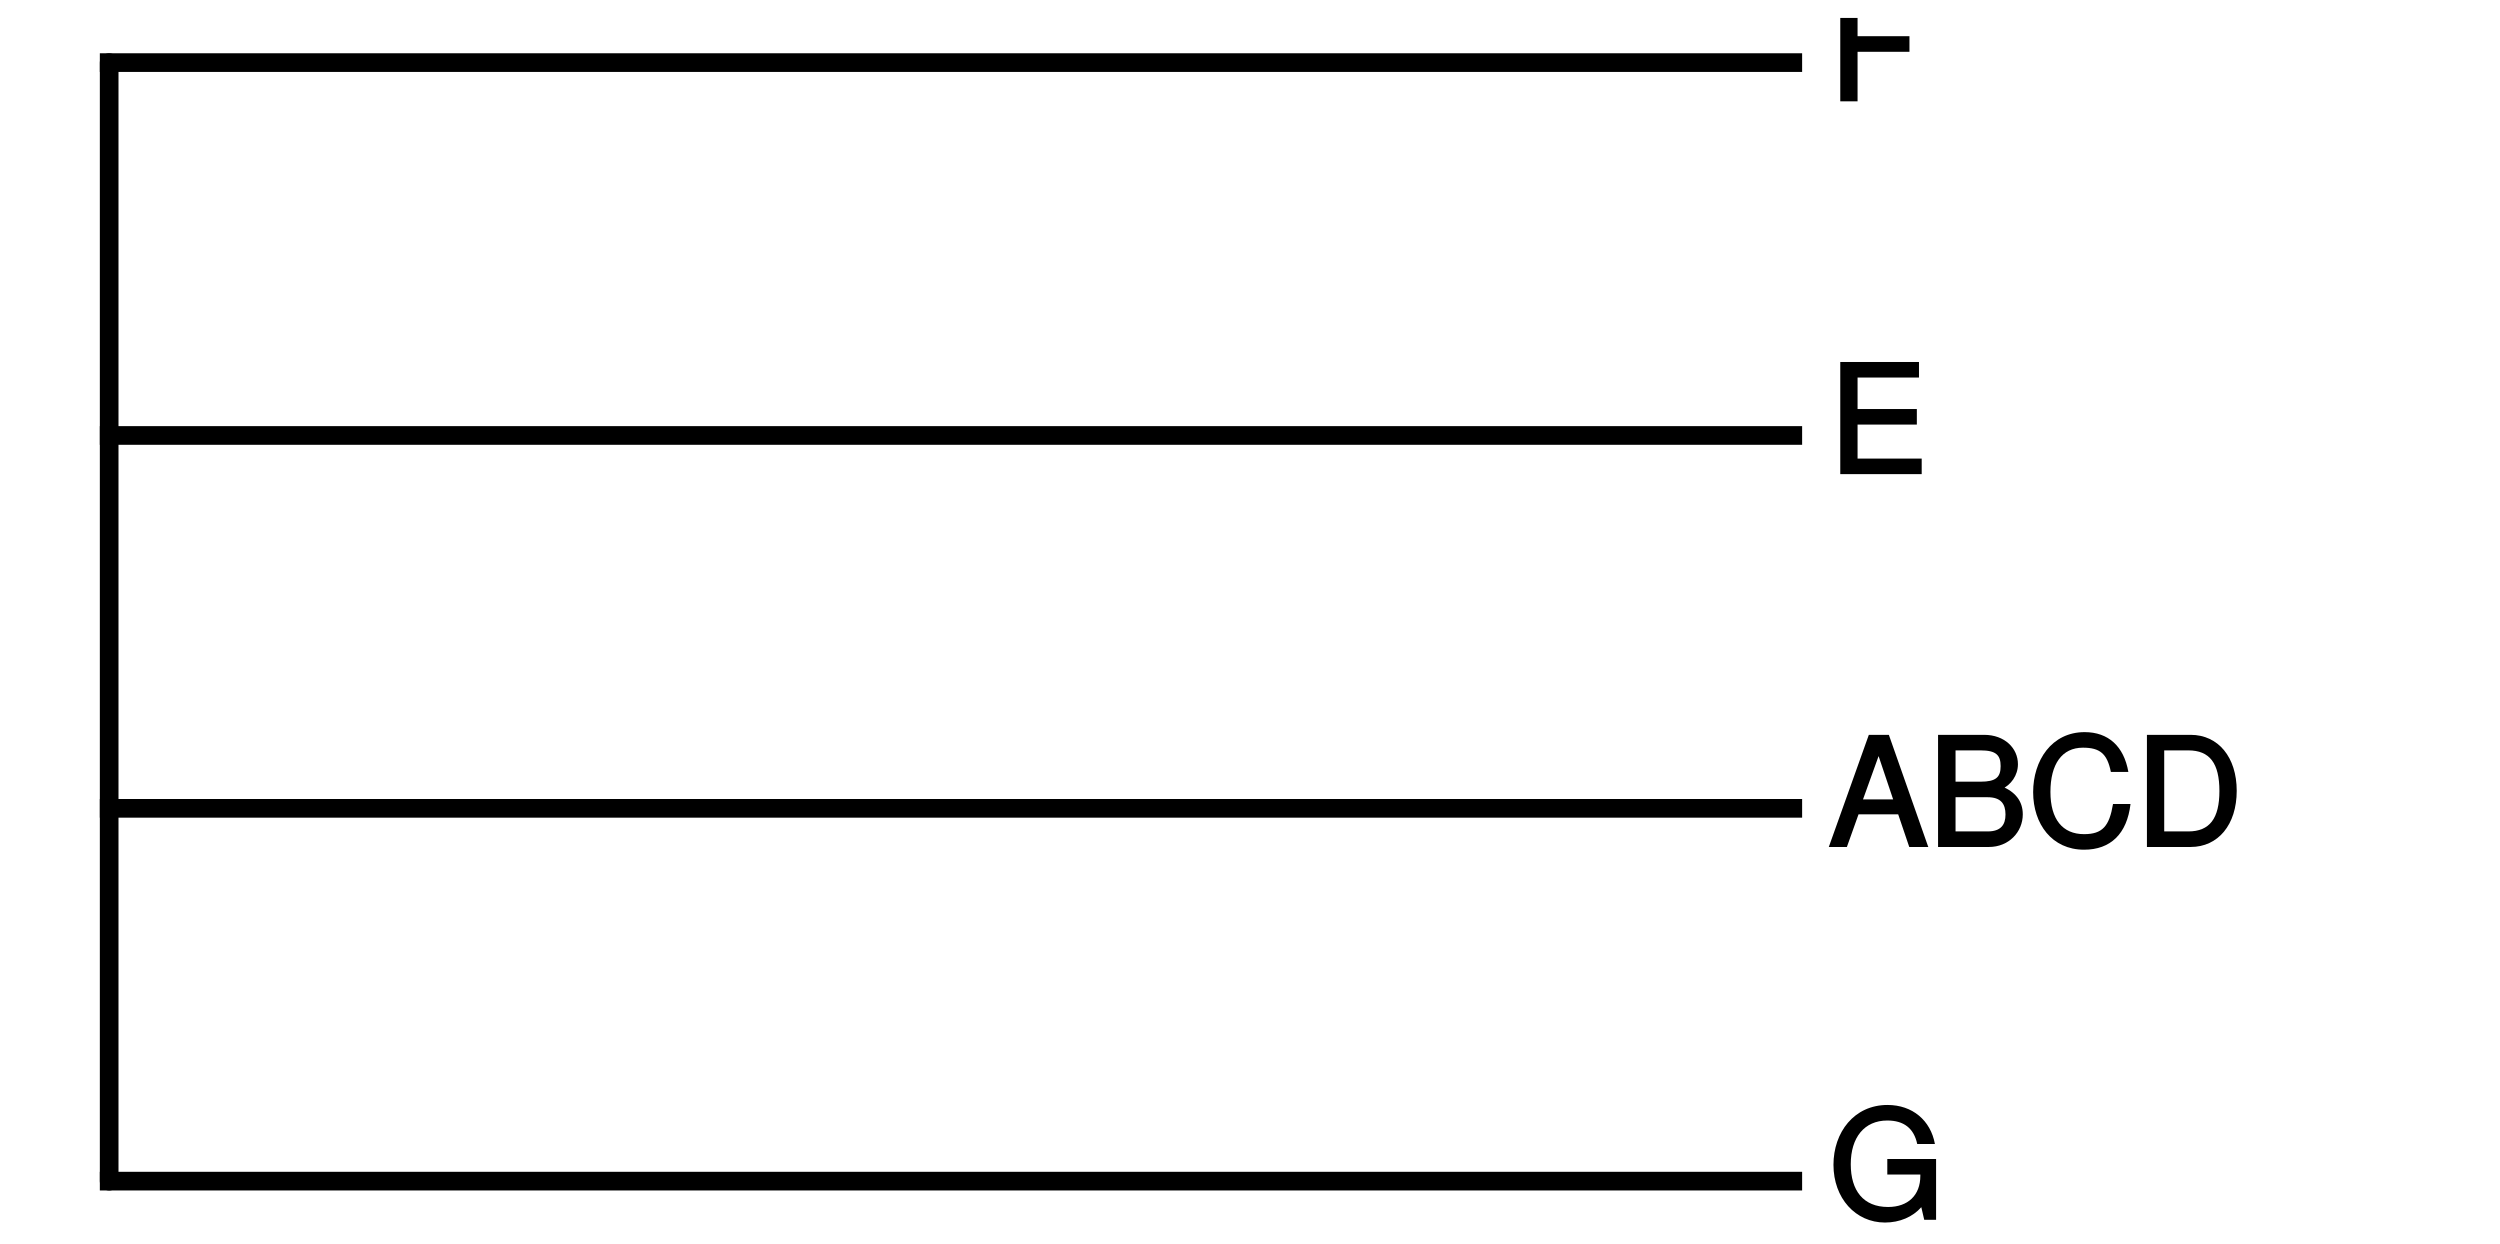
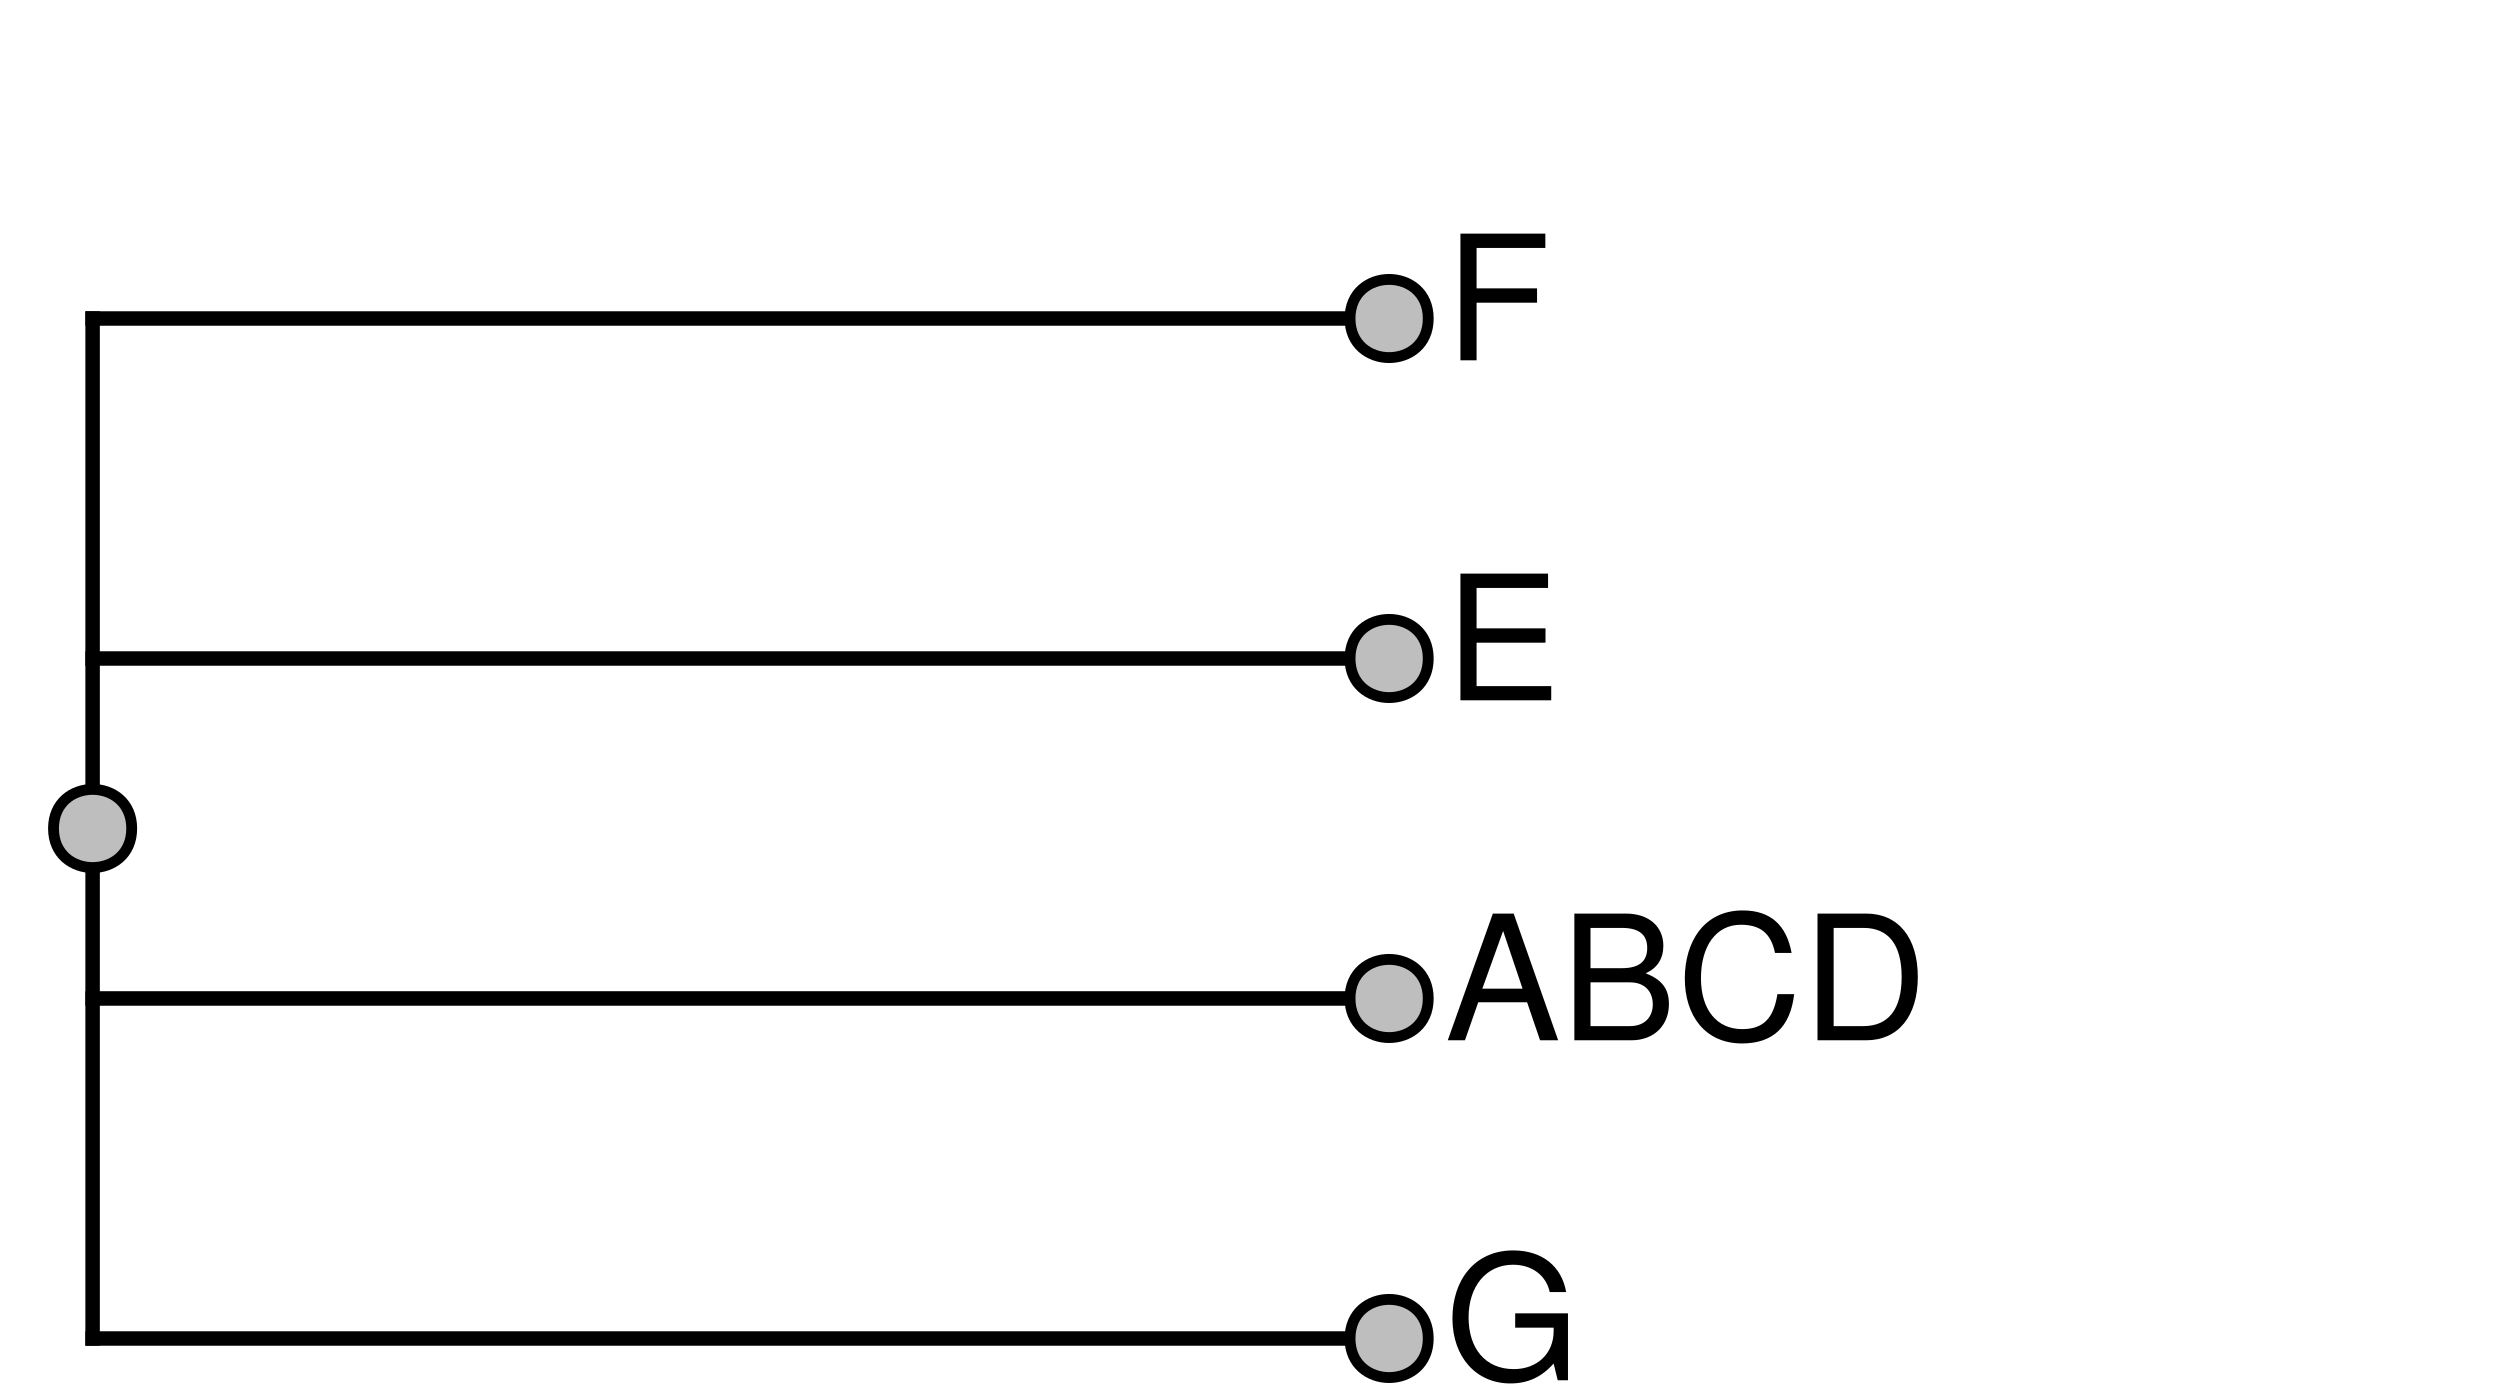
- <svg xmlns="http://www.w3.org/2000/svg" xmlns:xlink="http://www.w3.org/1999/xlink" width="201pt" height="100pt" viewBox="0 0 201 100" version="1.1">
+ <svg xmlns="http://www.w3.org/2000/svg" xmlns:xlink="http://www.w3.org/1999/xlink" width="259pt" height="144pt" viewBox="0 0 259 144" version="1.1">
  <defs>
    <g>
      <symbol overflow="visible" id="glyph0-0">
        <path style="stroke:none;" d="" />
      </symbol>
      <symbol overflow="visible" id="glyph0-1">
-         <path style="stroke:none;" d="M 8.641 -0.125 L 8.641 -4.891 L 4.719 -4.891 L 4.719 -3.641 L 7.375 -3.641 L 7.375 -3.531 C 7.375 -1.969 6.375 -1.031 4.781 -1.031 C 2.797 -1.031 1.781 -2.344 1.781 -4.469 C 1.781 -6.625 2.875 -7.984 4.719 -7.984 C 6.047 -7.984 6.859 -7.359 7.125 -6.094 L 8.547 -6.094 C 8.203 -8 6.734 -9.234 4.734 -9.234 C 2.047 -9.234 0.391 -7.031 0.391 -4.422 C 0.391 -1.734 2.172 0.219 4.531 0.219 C 5.719 0.219 6.766 -0.234 7.453 -1.016 L 7.688 0 L 8.641 0 Z M 8.641 -0.125 " />
+         <path style="stroke:none;" d="M 12.766 0 L 12.766 -6.938 L 7.297 -6.938 L 7.297 -5.453 L 11.281 -5.453 L 11.281 -5.094 C 11.281 -2.75 9.562 -1.156 7.156 -1.156 C 4.188 -1.156 2.469 -3.312 2.469 -6.516 C 2.469 -9.734 4.297 -11.969 7.078 -11.969 C 9.078 -11.969 10.516 -10.828 10.875 -9.141 L 12.578 -9.141 C 12.109 -11.812 10.094 -13.453 7.094 -13.453 C 3.078 -13.453 0.797 -10.344 0.797 -6.422 C 0.797 -2.391 3.266 0.328 6.797 0.328 C 8.594 0.328 10.016 -0.312 11.281 -1.734 L 11.703 0 Z M 12.766 0 " />
      </symbol>
      <symbol overflow="visible" id="glyph0-2">
-         <path style="stroke:none;" d="M 7.969 -0.125 L 4.844 -9.016 L 3.234 -9.016 L 0.016 0 L 1.469 0 L 2.406 -2.625 L 5.594 -2.625 L 6.484 0 L 8.016 0 Z M 5.375 -3.828 L 2.766 -3.828 L 4.156 -7.688 L 3.891 -7.688 L 5.188 -3.828 Z M 5.375 -3.828 " />
+         <path style="stroke:none;" d="M 11.75 0 L 7.141 -13.125 L 4.984 -13.125 L 0.312 0 L 2.094 0 L 3.469 -3.938 L 8.531 -3.938 L 9.875 0 Z M 8.062 -5.344 L 3.891 -5.344 L 6.047 -11.328 Z M 8.062 -5.344 " />
      </symbol>
      <symbol overflow="visible" id="glyph0-3">
-         <path style="stroke:none;" d="M 7.609 -2.625 C 7.609 -3.688 7 -4.453 5.875 -4.891 L 5.875 -4.625 C 6.672 -4.984 7.219 -5.766 7.219 -6.656 C 7.219 -7.938 6.156 -9.016 4.5 -9.016 L 0.797 -9.016 L 0.797 0 L 4.891 0 C 6.469 0 7.609 -1.188 7.609 -2.625 Z M 5.828 -6.5 C 5.828 -5.609 5.453 -5.25 4.219 -5.25 L 2.203 -5.25 L 2.203 -7.766 L 4.219 -7.766 C 5.453 -7.766 5.828 -7.391 5.828 -6.5 Z M 6.219 -2.609 C 6.219 -1.781 5.844 -1.25 4.781 -1.25 L 2.203 -1.25 L 2.203 -4 L 4.781 -4 C 5.844 -4 6.219 -3.469 6.219 -2.609 Z M 6.219 -2.609 " />
+         <path style="stroke:none;" d="M 11.219 -3.75 C 11.219 -5.328 10.5 -6.281 8.812 -6.938 C 10.016 -7.484 10.641 -8.453 10.641 -9.797 C 10.641 -11.703 9.234 -13.125 6.75 -13.125 L 1.422 -13.125 L 1.422 0 L 7.344 0 C 9.703 0 11.219 -1.578 11.219 -3.75 Z M 8.969 -9.562 C 8.969 -8.219 8.188 -7.469 6.344 -7.469 L 3.094 -7.469 L 3.094 -11.641 L 6.344 -11.641 C 8.188 -11.641 8.969 -10.891 8.969 -9.562 Z M 9.547 -3.719 C 9.547 -2.469 8.766 -1.469 7.188 -1.469 L 3.094 -1.469 L 3.094 -6 L 7.188 -6 C 8.766 -6 9.547 -5 9.547 -3.719 Z M 9.547 -3.719 " />
      </symbol>
      <symbol overflow="visible" id="glyph0-4">
-         <path style="stroke:none;" d="M 8.125 -3.453 L 6.859 -3.453 C 6.562 -1.672 6.016 -1.031 4.531 -1.031 C 2.797 -1.031 1.828 -2.234 1.828 -4.422 C 1.828 -6.656 2.75 -7.984 4.438 -7.984 C 5.812 -7.984 6.391 -7.5 6.688 -6.031 L 8.094 -6.031 C 7.734 -8.094 6.484 -9.234 4.578 -9.234 C 1.922 -9.234 0.438 -6.953 0.438 -4.406 C 0.438 -1.844 1.953 0.219 4.531 0.219 C 6.656 0.219 7.984 -1.047 8.266 -3.453 Z M 8.125 -3.453 " />
+         <path style="stroke:none;" d="M 12.188 -4.781 L 10.453 -4.781 C 10.062 -2.297 9.016 -1.156 6.797 -1.156 C 4.188 -1.156 2.531 -3.156 2.531 -6.422 C 2.531 -9.797 4.125 -11.969 6.656 -11.969 C 8.719 -11.969 9.797 -11.047 10.203 -9.047 L 11.922 -9.047 C 11.391 -11.938 9.734 -13.453 6.859 -13.453 C 2.875 -13.453 0.859 -10.234 0.859 -6.406 C 0.859 -2.578 2.938 0.328 6.781 0.328 C 9.984 0.328 11.797 -1.375 12.188 -4.781 Z M 12.188 -4.781 " />
      </symbol>
      <symbol overflow="visible" id="glyph0-5">
-         <path style="stroke:none;" d="M 8.141 -4.516 C 8.141 -7.219 6.656 -9.016 4.438 -9.016 L 0.922 -9.016 L 0.922 0 L 4.438 0 C 6.641 0 8.141 -1.781 8.141 -4.516 Z M 6.75 -4.5 C 6.75 -2.297 5.969 -1.25 4.25 -1.25 L 2.312 -1.25 L 2.312 -7.766 L 4.25 -7.766 C 5.969 -7.766 6.75 -6.734 6.75 -4.5 Z M 6.75 -4.5 " />
+         <path style="stroke:none;" d="M 12 -6.562 C 12 -10.641 9.984 -13.125 6.656 -13.125 L 1.609 -13.125 L 1.609 0 L 6.656 0 C 9.969 0 12 -2.484 12 -6.562 Z M 10.328 -6.547 C 10.328 -3.234 8.969 -1.469 6.375 -1.469 L 3.281 -1.469 L 3.281 -11.641 L 6.375 -11.641 C 8.969 -11.641 10.328 -9.906 10.328 -6.547 Z M 10.328 -6.547 " />
      </symbol>
      <symbol overflow="visible" id="glyph0-6">
-         <path style="stroke:none;" d="M 7.484 -0.125 L 7.484 -1.25 L 2.328 -1.25 L 2.328 -3.984 L 7.094 -3.984 L 7.094 -5.234 L 2.328 -5.234 L 2.328 -7.766 L 7.266 -7.766 L 7.266 -9.016 L 0.938 -9.016 L 0.938 0 L 7.484 0 Z M 7.484 -0.125 " />
+         <path style="stroke:none;" d="M 11.031 0 L 11.031 -1.469 L 3.297 -1.469 L 3.297 -5.969 L 10.438 -5.969 L 10.438 -7.453 L 3.297 -7.453 L 3.297 -11.641 L 10.703 -11.641 L 10.703 -13.125 L 1.625 -13.125 L 1.625 0 Z M 11.031 0 " />
      </symbol>
      <symbol overflow="visible" id="glyph0-7">
-         <path style="stroke:none;" d="M 7.078 -7.891 L 7.078 -9.016 L 0.938 -9.016 L 0.938 0 L 2.328 0 L 2.328 -3.984 L 6.5 -3.984 L 6.5 -5.234 L 2.328 -5.234 L 2.328 -7.766 L 7.078 -7.766 Z M 7.078 -7.891 " />
+         <path style="stroke:none;" d="M 10.422 -11.641 L 10.422 -13.125 L 1.625 -13.125 L 1.625 0 L 3.297 0 L 3.297 -5.969 L 9.562 -5.969 L 9.562 -7.453 L 3.297 -7.453 L 3.297 -11.641 Z M 10.422 -11.641 " />
      </symbol>
    </g>
-     <clipPath id="clip1">
-       <path d="M 147 1.441 L 155 1.441 L 155 9 L 147 9 Z M 147 1.441 " />
-     </clipPath>
  </defs>
  <g id="surface1">
-     <rect x="0" y="0" width="201" height="100" style="fill:rgb(100%,100%,100%);fill-opacity:1;stroke:none;" />
-     <path style="fill:none;stroke-width:1.5;stroke-linecap:round;stroke-linejoin:round;stroke:rgb(0%,0%,0%);stroke-opacity:1;stroke-miterlimit:10;" d="M 8.777 94.965 L 8.777 5.035 " />
-     <path style="fill:none;stroke-width:1.5;stroke-linecap:square;stroke-linejoin:round;stroke:rgb(0%,0%,0%);stroke-opacity:1;stroke-miterlimit:10;" d="M 8.777 94.965 L 144.141 94.965 " />
-     <path style="fill:none;stroke-width:1.5;stroke-linecap:square;stroke-linejoin:round;stroke:rgb(0%,0%,0%);stroke-opacity:1;stroke-miterlimit:10;" d="M 8.777 64.988 L 144.141 64.988 " />
-     <path style="fill:none;stroke-width:1.5;stroke-linecap:square;stroke-linejoin:round;stroke:rgb(0%,0%,0%);stroke-opacity:1;stroke-miterlimit:10;" d="M 8.777 35.012 L 144.141 35.012 " />
-     <path style="fill:none;stroke-width:1.5;stroke-linecap:square;stroke-linejoin:round;stroke:rgb(0%,0%,0%);stroke-opacity:1;stroke-miterlimit:10;" d="M 8.777 5.035 L 144.141 5.035 " />
+     <rect x="0" y="0" width="259" height="144" style="fill:rgb(100%,100%,100%);fill-opacity:1;stroke:none;" />
+     <path style="fill:none;stroke-width:1.5;stroke-linecap:square;stroke-linejoin:round;stroke:rgb(0%,0%,0%);stroke-opacity:1;stroke-miterlimit:10;" d="M 9.594 138.668 L 143.914 138.668 " />
+     <path style="fill:none;stroke-width:1.5;stroke-linecap:square;stroke-linejoin:round;stroke:rgb(0%,0%,0%);stroke-opacity:1;stroke-miterlimit:10;" d="M 9.594 103.441 L 143.914 103.441 " />
+     <path style="fill:none;stroke-width:1.5;stroke-linecap:square;stroke-linejoin:round;stroke:rgb(0%,0%,0%);stroke-opacity:1;stroke-miterlimit:10;" d="M 9.594 68.219 L 143.914 68.219 " />
+     <path style="fill:none;stroke-width:1.5;stroke-linecap:square;stroke-linejoin:round;stroke:rgb(0%,0%,0%);stroke-opacity:1;stroke-miterlimit:10;" d="M 9.594 32.996 L 143.914 32.996 " />
+     <path style="fill:none;stroke-width:1.5;stroke-linecap:square;stroke-linejoin:round;stroke:rgb(0%,0%,0%);stroke-opacity:1;stroke-miterlimit:10;" d="M 9.594 138.668 L 9.594 32.996 " />
+     <path style="fill-rule:nonzero;fill:rgb(74.51%,74.51%,74.51%);fill-opacity:1;stroke-width:1.125;stroke-linecap:round;stroke-linejoin:round;stroke:rgb(0%,0%,0%);stroke-opacity:1;stroke-miterlimit:10;" d="M 147.965 138.668 C 147.965 144.066 139.863 144.066 139.863 138.668 C 139.863 133.266 147.965 133.266 147.965 138.668 " />
+     <path style="fill-rule:nonzero;fill:rgb(74.51%,74.51%,74.51%);fill-opacity:1;stroke-width:1.125;stroke-linecap:round;stroke-linejoin:round;stroke:rgb(0%,0%,0%);stroke-opacity:1;stroke-miterlimit:10;" d="M 147.965 103.441 C 147.965 108.844 139.863 108.844 139.863 103.441 C 139.863 98.043 147.965 98.043 147.965 103.441 " />
+     <path style="fill-rule:nonzero;fill:rgb(74.51%,74.51%,74.51%);fill-opacity:1;stroke-width:1.125;stroke-linecap:round;stroke-linejoin:round;stroke:rgb(0%,0%,0%);stroke-opacity:1;stroke-miterlimit:10;" d="M 147.965 68.219 C 147.965 73.621 139.863 73.621 139.863 68.219 C 139.863 62.82 147.965 62.82 147.965 68.219 " />
+     <path style="fill-rule:nonzero;fill:rgb(74.51%,74.51%,74.51%);fill-opacity:1;stroke-width:1.125;stroke-linecap:round;stroke-linejoin:round;stroke:rgb(0%,0%,0%);stroke-opacity:1;stroke-miterlimit:10;" d="M 147.965 32.996 C 147.965 38.398 139.863 38.398 139.863 32.996 C 139.863 27.598 147.965 27.598 147.965 32.996 " />
    <g style="fill:rgb(0%,0%,0%);fill-opacity:1;">
-       <use xlink:href="#glyph0-1" x="147.02" y="98.073" />
+       <use xlink:href="#glyph0-1" x="149.676" y="142.996" />
    </g>
    <g style="fill:rgb(0%,0%,0%);fill-opacity:1;">
-       <use xlink:href="#glyph0-2" x="147.02" y="68.097" />
-       <use xlink:href="#glyph0-3" x="155.023" y="68.097" />
-       <use xlink:href="#glyph0-4" x="163.027" y="68.097" />
-       <use xlink:href="#glyph0-5" x="171.691" y="68.097" />
+       <use xlink:href="#glyph0-2" x="149.676" y="107.773" />
+       <use xlink:href="#glyph0-3" x="161.682" y="107.773" />
+       <use xlink:href="#glyph0-4" x="173.688" y="107.773" />
+       <use xlink:href="#glyph0-5" x="186.684" y="107.773" />
    </g>
    <g style="fill:rgb(0%,0%,0%);fill-opacity:1;">
-       <use xlink:href="#glyph0-6" x="147.02" y="38.12" />
+       <use xlink:href="#glyph0-6" x="149.676" y="72.551" />
    </g>
-     <g clip-path="url(#clip1)" clip-rule="nonzero">
-       <g style="fill:rgb(0%,0%,0%);fill-opacity:1;">
-         <use xlink:href="#glyph0-7" x="147.02" y="8.147" />
-       </g>
+     <g style="fill:rgb(0%,0%,0%);fill-opacity:1;">
+       <use xlink:href="#glyph0-7" x="149.676" y="37.328" />
    </g>
+     <path style="fill-rule:nonzero;fill:rgb(74.51%,74.51%,74.51%);fill-opacity:1;stroke-width:1.125;stroke-linecap:round;stroke-linejoin:round;stroke:rgb(0%,0%,0%);stroke-opacity:1;stroke-miterlimit:10;" d="M 13.645 85.832 C 13.645 91.23 5.543 91.23 5.543 85.832 C 5.543 80.43 13.645 80.43 13.645 85.832 " />
  </g>
</svg>
